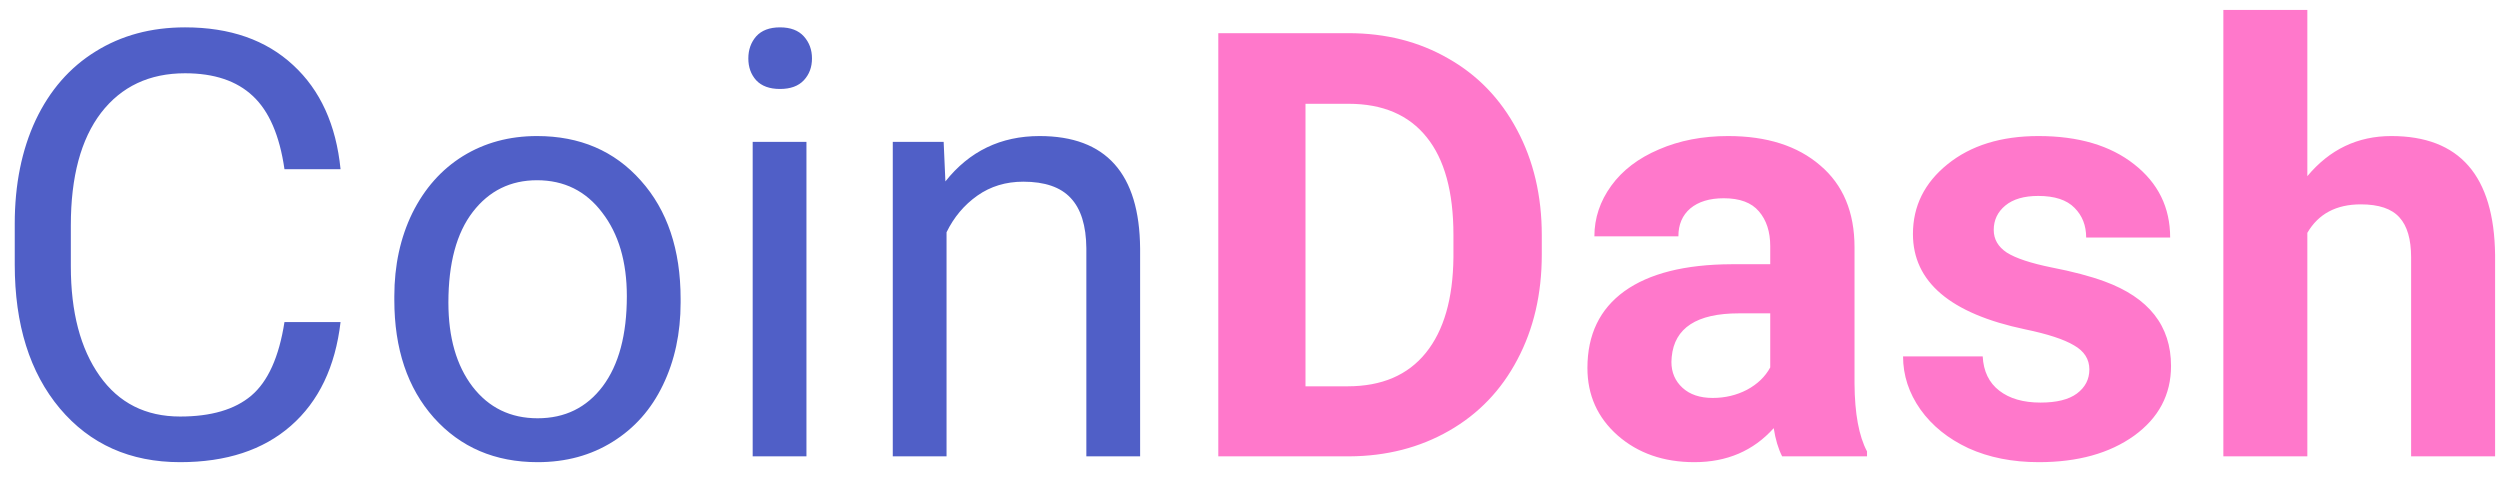
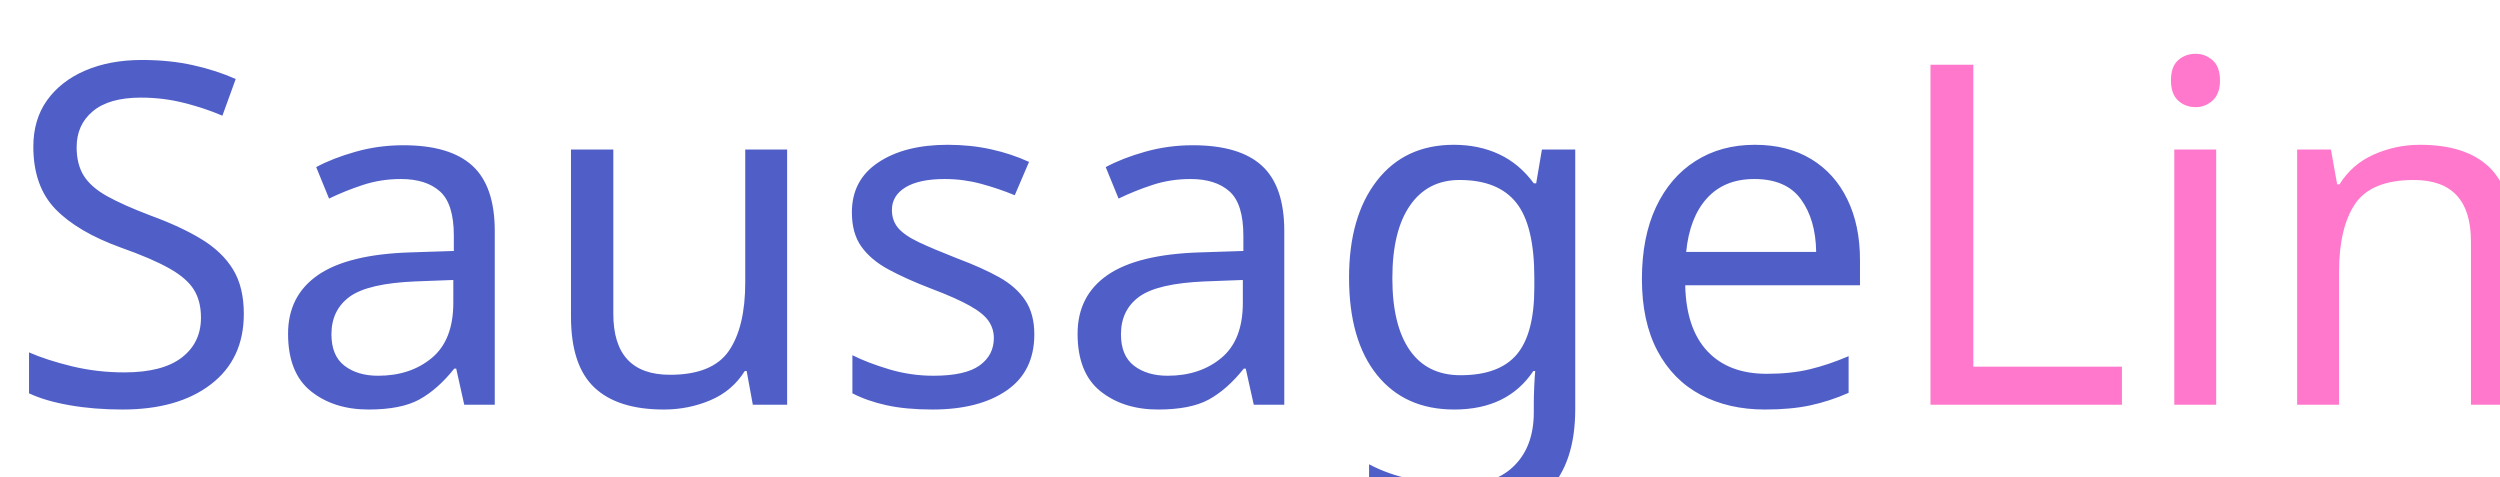
- <svg xmlns="http://www.w3.org/2000/svg" width="126" height="24" viewBox="0 0 126 24" fill="none">
-   <path d="M18.164 21.232C17.9 23.488 17.065 25.231 15.659 26.462C14.263 27.683 12.402 28.293 10.078 28.293C7.559 28.293 5.537 27.39 4.014 25.583C2.5 23.776 1.743 21.359 1.743 18.332V16.281C1.743 14.299 2.095 12.556 2.798 11.052C3.511 9.548 4.517 8.396 5.815 7.595C7.114 6.784 8.618 6.379 10.327 6.379C12.593 6.379 14.409 7.014 15.776 8.283C17.144 9.543 17.939 11.291 18.164 13.527H15.337C15.093 11.828 14.56 10.598 13.74 9.836C12.93 9.074 11.792 8.693 10.327 8.693C8.53 8.693 7.119 9.357 6.094 10.685C5.078 12.014 4.57 13.903 4.57 16.355V18.42C4.57 20.734 5.054 22.575 6.021 23.942C6.987 25.31 8.34 25.993 10.078 25.993C11.641 25.993 12.837 25.642 13.667 24.939C14.507 24.226 15.063 22.99 15.337 21.232H18.164ZM20.874 19.929C20.874 18.376 21.177 16.98 21.782 15.739C22.398 14.499 23.247 13.542 24.331 12.868C25.425 12.194 26.67 11.857 28.066 11.857C30.225 11.857 31.968 12.604 33.296 14.099C34.634 15.593 35.303 17.58 35.303 20.061V20.251C35.303 21.794 35.005 23.181 34.409 24.411C33.823 25.632 32.978 26.584 31.875 27.268C30.781 27.951 29.521 28.293 28.096 28.293C25.947 28.293 24.204 27.546 22.866 26.052C21.538 24.558 20.874 22.58 20.874 20.119V19.929ZM23.599 20.251C23.599 22.009 24.004 23.42 24.814 24.484C25.635 25.549 26.729 26.081 28.096 26.081C29.473 26.081 30.566 25.544 31.377 24.47C32.188 23.386 32.593 21.872 32.593 19.929C32.593 18.19 32.178 16.784 31.348 15.71C30.527 14.626 29.434 14.084 28.066 14.084C26.729 14.084 25.649 14.616 24.829 15.681C24.009 16.745 23.599 18.269 23.599 20.251ZM41.645 28H38.935V12.15H41.645V28ZM38.716 7.946C38.716 7.507 38.848 7.136 39.111 6.833C39.385 6.53 39.785 6.379 40.312 6.379C40.84 6.379 41.24 6.53 41.514 6.833C41.787 7.136 41.924 7.507 41.924 7.946C41.924 8.386 41.787 8.752 41.514 9.045C41.24 9.338 40.84 9.484 40.312 9.484C39.785 9.484 39.385 9.338 39.111 9.045C38.848 8.752 38.716 8.386 38.716 7.946ZM48.56 12.15L48.648 14.143C49.858 12.619 51.44 11.857 53.394 11.857C56.743 11.857 58.433 13.747 58.462 17.526V28H55.752V17.512C55.742 16.369 55.478 15.524 54.961 14.977C54.453 14.431 53.657 14.157 52.573 14.157C51.694 14.157 50.923 14.392 50.259 14.86C49.595 15.329 49.077 15.944 48.706 16.706V28H45.996V12.15H48.56Z" transform="translate(-1 -5)" fill="#505FC7" />
-   <path d="M62.402 28V6.672H68.965C70.84 6.672 72.515 7.097 73.989 7.946C75.474 8.786 76.631 9.987 77.461 11.55C78.291 13.102 78.706 14.87 78.706 16.852V17.834C78.706 19.816 78.296 21.579 77.476 23.122C76.665 24.665 75.518 25.861 74.033 26.711C72.549 27.561 70.874 27.99 69.009 28H62.402ZM66.797 10.231V24.47H68.921C70.64 24.47 71.953 23.908 72.861 22.785C73.769 21.662 74.233 20.056 74.253 17.966V16.838C74.253 14.67 73.804 13.029 72.905 11.916C72.007 10.793 70.693 10.231 68.965 10.231H66.797ZM90.82 28C90.625 27.619 90.483 27.145 90.395 26.579C89.37 27.722 88.037 28.293 86.397 28.293C84.844 28.293 83.555 27.844 82.529 26.945C81.514 26.047 81.006 24.914 81.006 23.547C81.006 21.867 81.626 20.578 82.866 19.68C84.116 18.781 85.918 18.327 88.272 18.317H90.22V17.409C90.22 16.677 90.029 16.091 89.648 15.651C89.277 15.212 88.686 14.992 87.876 14.992C87.163 14.992 86.602 15.163 86.191 15.505C85.791 15.847 85.591 16.315 85.591 16.911H81.357C81.357 15.993 81.641 15.144 82.207 14.362C82.773 13.581 83.574 12.971 84.609 12.531C85.644 12.082 86.807 11.857 88.096 11.857C90.049 11.857 91.597 12.351 92.739 13.337C93.892 14.313 94.468 15.69 94.468 17.468V24.338C94.478 25.842 94.688 26.98 95.098 27.751V28H90.82ZM87.319 25.056C87.944 25.056 88.52 24.919 89.048 24.645C89.575 24.362 89.966 23.986 90.22 23.518V20.793H88.638C86.519 20.793 85.391 21.525 85.254 22.99L85.239 23.239C85.239 23.767 85.425 24.201 85.796 24.543C86.167 24.885 86.675 25.056 87.319 25.056ZM106.304 23.62C106.304 23.102 106.045 22.697 105.527 22.404C105.02 22.102 104.199 21.833 103.066 21.599C99.297 20.808 97.412 19.206 97.412 16.794C97.412 15.388 97.993 14.216 99.155 13.278C100.327 12.331 101.855 11.857 103.74 11.857C105.752 11.857 107.358 12.331 108.56 13.278C109.771 14.226 110.376 15.456 110.376 16.97H106.143C106.143 16.364 105.947 15.866 105.557 15.476C105.166 15.075 104.556 14.875 103.726 14.875C103.013 14.875 102.461 15.036 102.07 15.358C101.68 15.681 101.484 16.091 101.484 16.589C101.484 17.058 101.704 17.439 102.144 17.731C102.593 18.015 103.345 18.264 104.399 18.479C105.454 18.684 106.343 18.918 107.065 19.182C109.302 20.002 110.42 21.423 110.42 23.444C110.42 24.89 109.8 26.061 108.56 26.96C107.319 27.849 105.718 28.293 103.755 28.293C102.427 28.293 101.245 28.059 100.21 27.59C99.185 27.111 98.379 26.462 97.793 25.642C97.207 24.811 96.914 23.918 96.914 22.961H100.928C100.967 23.713 101.245 24.289 101.763 24.689C102.28 25.09 102.974 25.29 103.843 25.29C104.653 25.29 105.264 25.139 105.674 24.836C106.094 24.523 106.304 24.118 106.304 23.62ZM117.29 13.879C118.413 12.531 119.824 11.857 121.523 11.857C124.961 11.857 126.704 13.854 126.753 17.849V28H122.52V17.966C122.52 17.058 122.324 16.389 121.934 15.959C121.543 15.52 120.894 15.3 119.985 15.3C118.745 15.3 117.847 15.778 117.29 16.735V28H113.057V5.5H117.29V13.879Z" transform="translate(-1 -5)" fill="#FF78CB" />
+ <svg xmlns="http://www.w3.org/2000/svg" width="525" height="100" viewBox="0 0 525 100">
+   <defs>
+     <style>
+       .cls-1 {
+         font-size: 100px;
+         fill: #505fc7;
+         font-family: Impact;
+       }
+ 
+       .cls-2 {
+         fill: #ff78cb;
+       }
+     </style>
+   </defs>
+   <text id="SausageLink" class="cls-1" x="1" y="85">Sausage<tspan class="cls-2">Link</tspan>
+   </text>
</svg>
